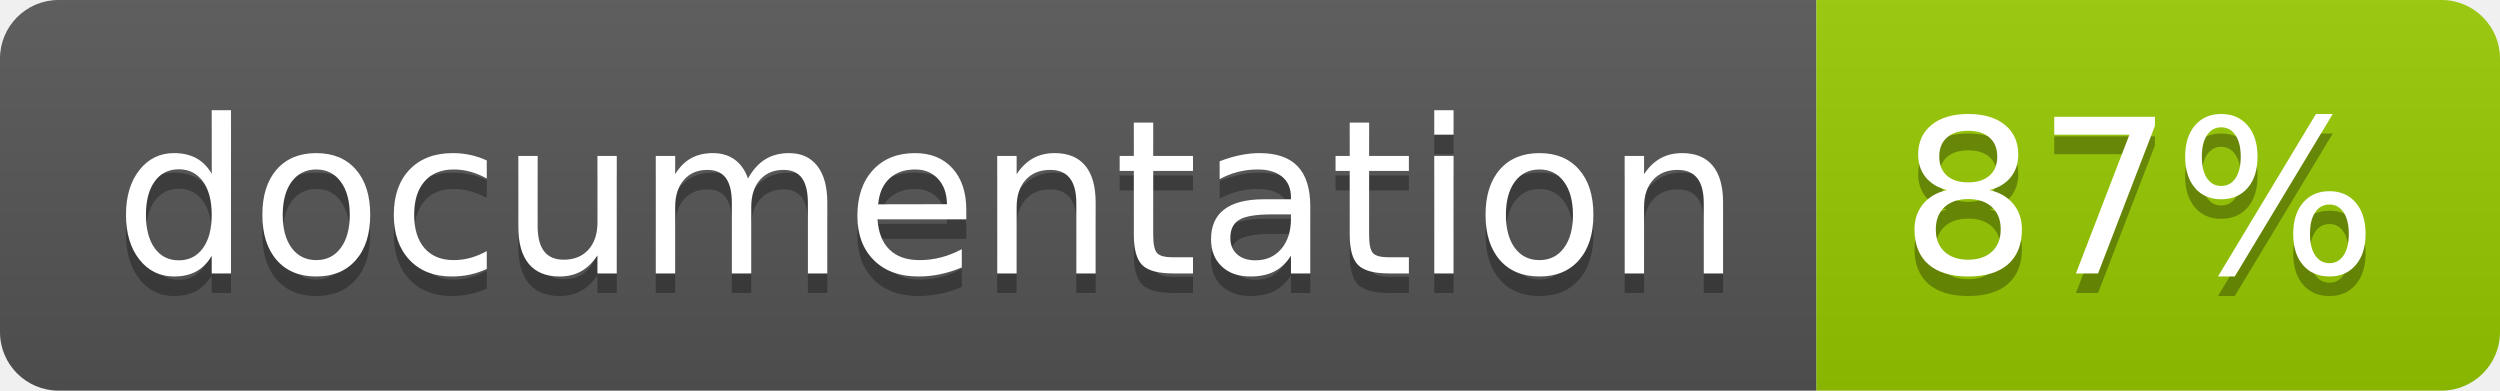
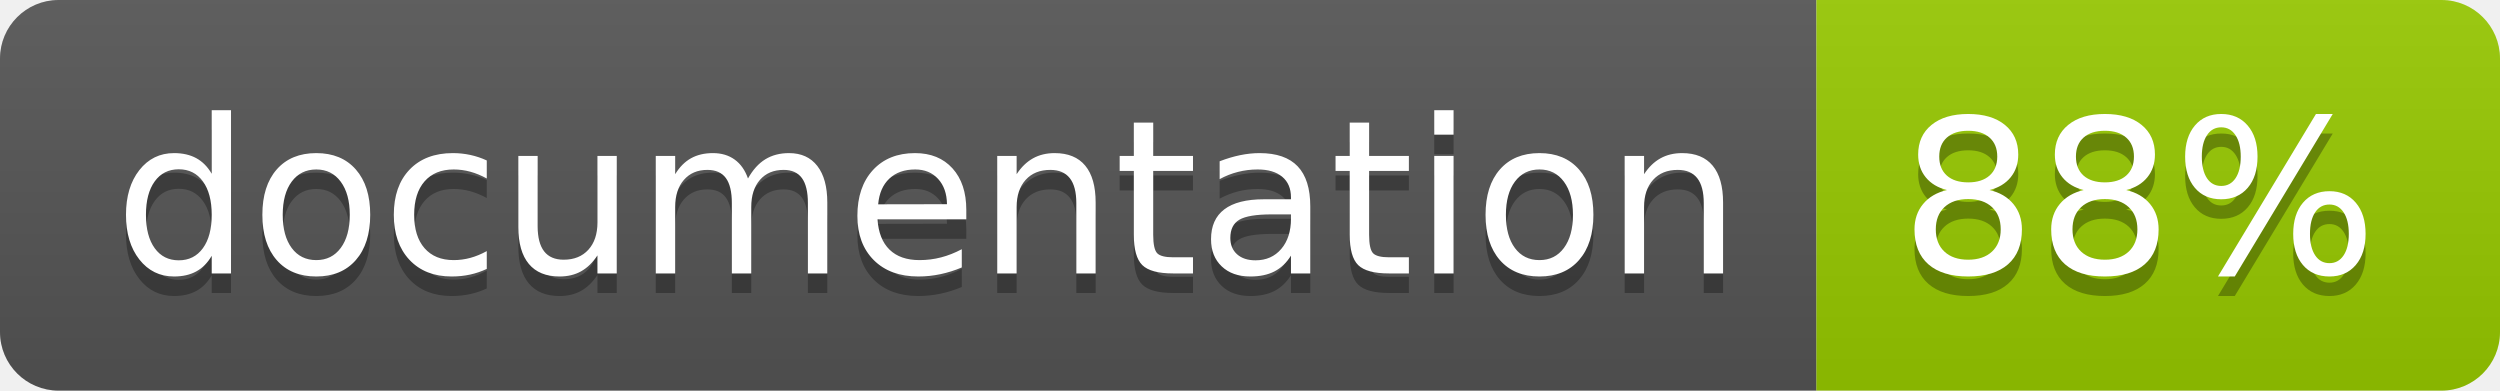
<svg xmlns="http://www.w3.org/2000/svg" width="128" height="20">
  <linearGradient id="b" x2="0" y2="100%">
    <stop offset="0" stop-color="#bbb" stop-opacity=".1" />
    <stop offset="1" stop-opacity=".1" />
  </linearGradient>
  <clipPath id="a">
    <rect width="128" height="20" rx="3" fill="#fff" />
  </clipPath>
  <g clip-path="url(#a)">
    <path fill="#555" d="M0 0h93v20H0z" />
    <path fill="#97CA00" d="M93 0h35v20H93z" />
    <path fill="url(#b)" d="M0 0h128v20H0z" />
  </g>
  <g fill="#fff" text-anchor="middle" font-family="DejaVu Sans,Verdana,Geneva,sans-serif" font-size="110">
-     <text x="475" y="150" fill="#010101" fill-opacity=".3" transform="scale(.1)" textLength="830">
-       documentation
-     </text>
-     <text x="475" y="140" transform="scale(.1)" textLength="830">
-       documentation
-     </text>
-     <text x="1095" y="150" fill="#010101" fill-opacity=".3" transform="scale(.1)" textLength="250">
-       87%
-     </text>
-     <text x="1095" y="140" transform="scale(.1)" textLength="250">
-       87%
-     </text>
+     <text x="475" y="150" fill="#010101" fill-opacity=".3" transform="scale(.1)" textLength="830">documentation</text>
+     <text x="475" y="140" transform="scale(.1)" textLength="830">documentation</text>
+     <text x="1095" y="150" fill="#010101" fill-opacity=".3" transform="scale(.1)" textLength="250">88%</text>
+     <text x="1095" y="140" transform="scale(.1)" textLength="250">88%</text>
  </g>
</svg>
